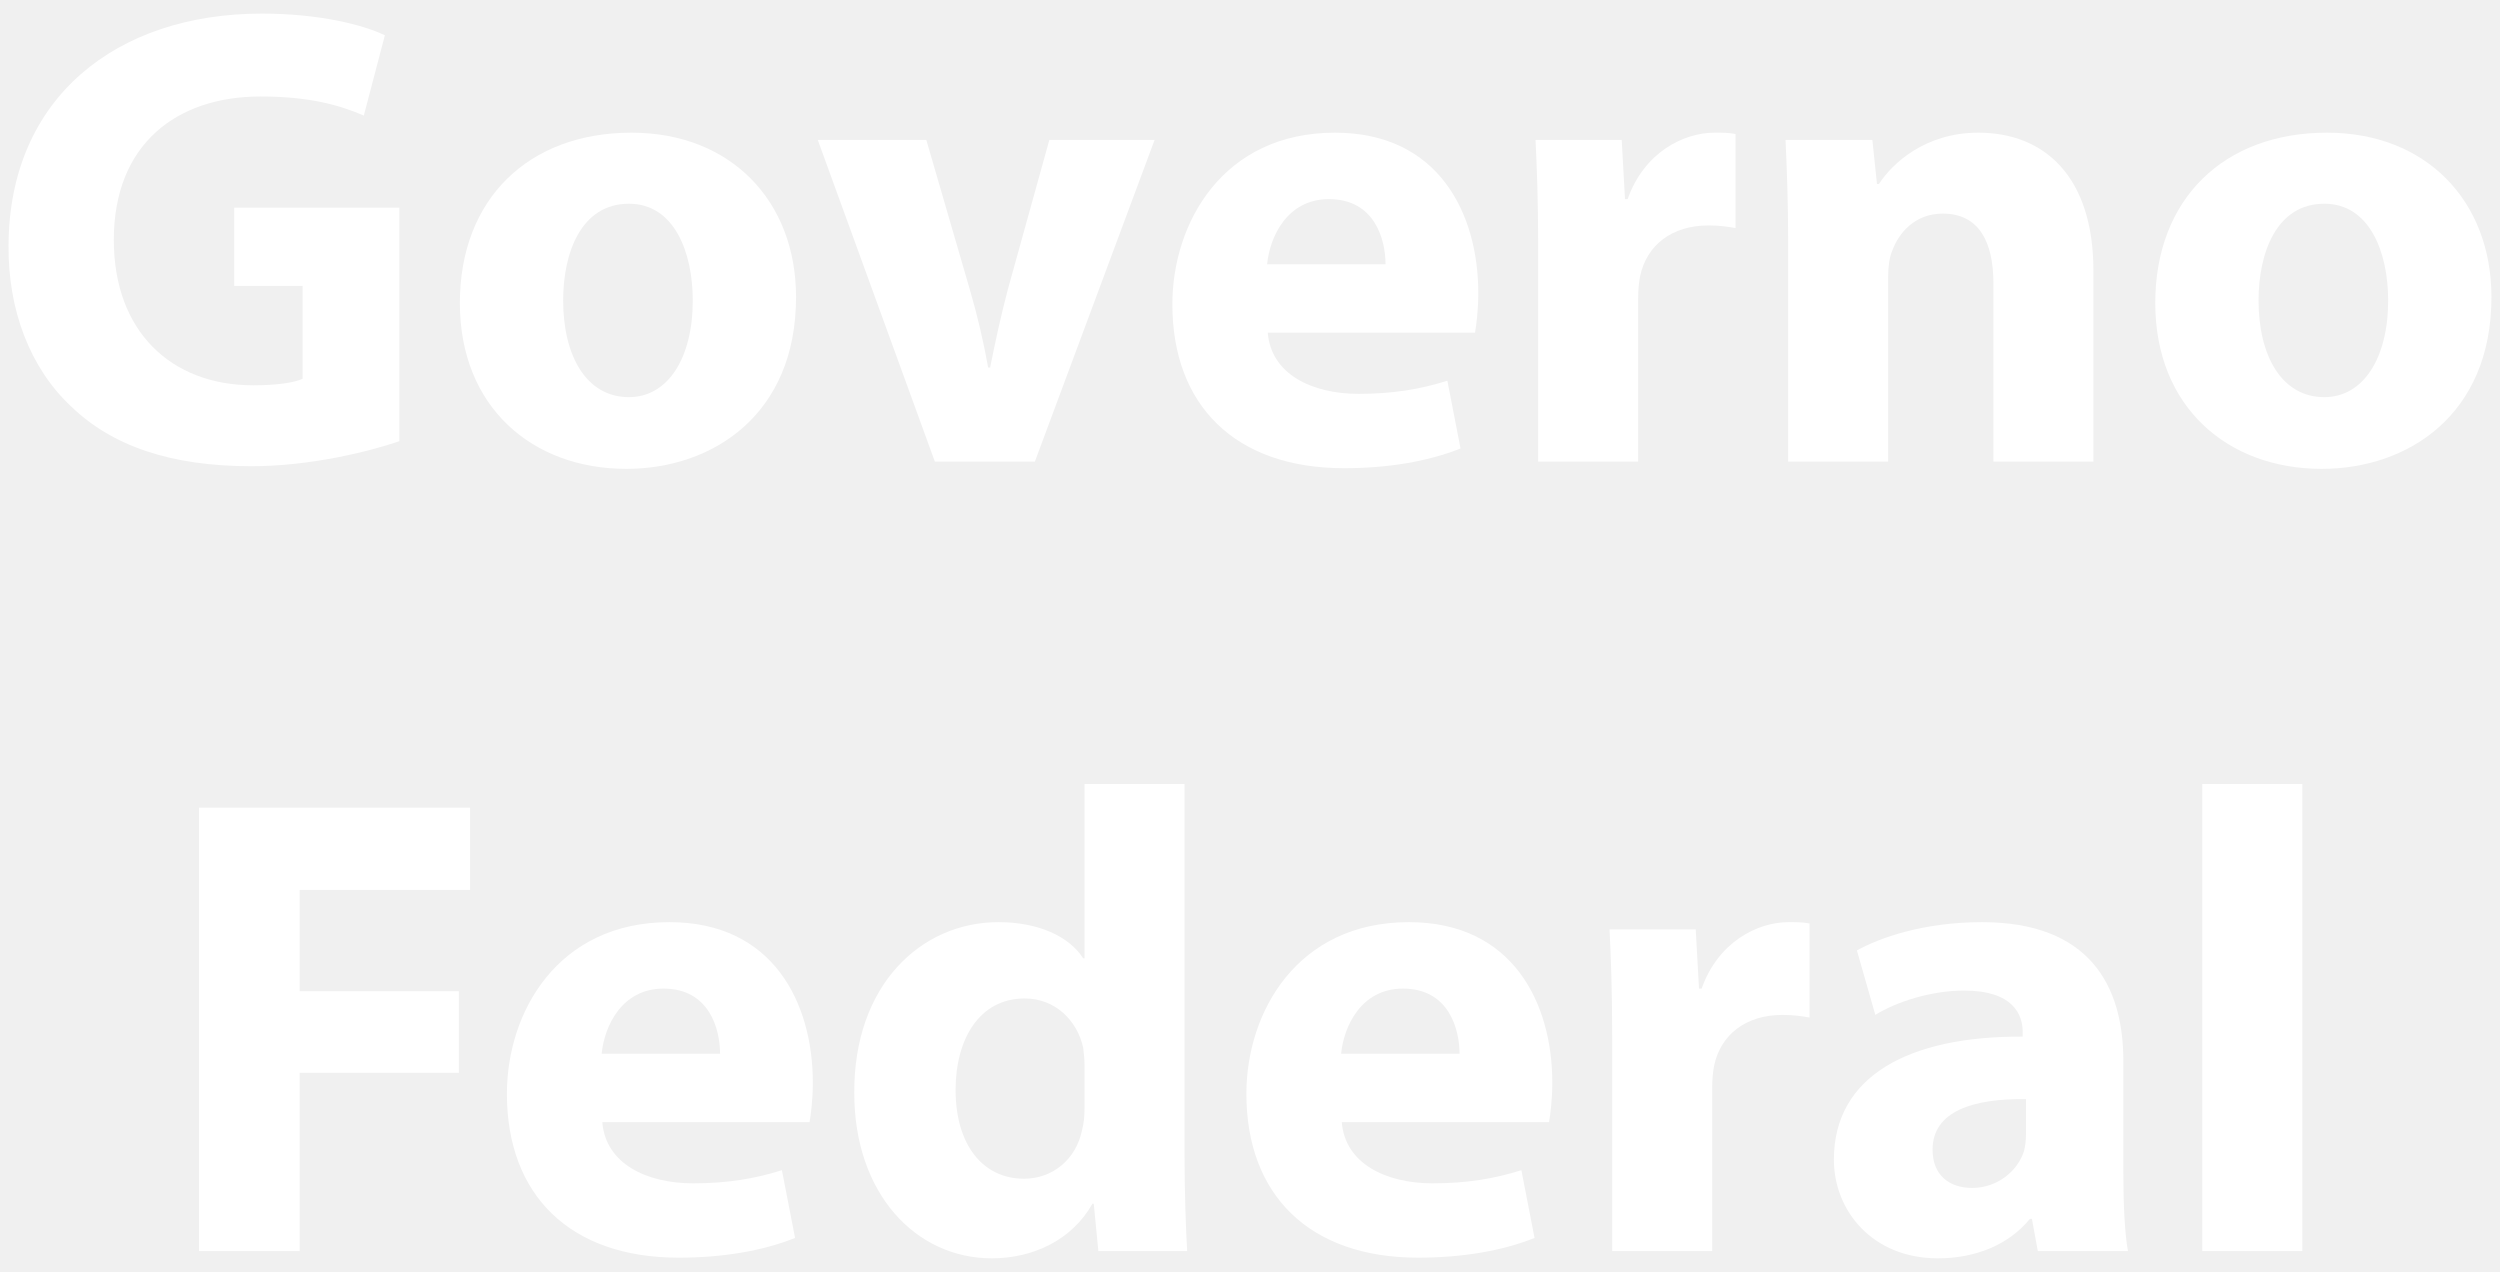
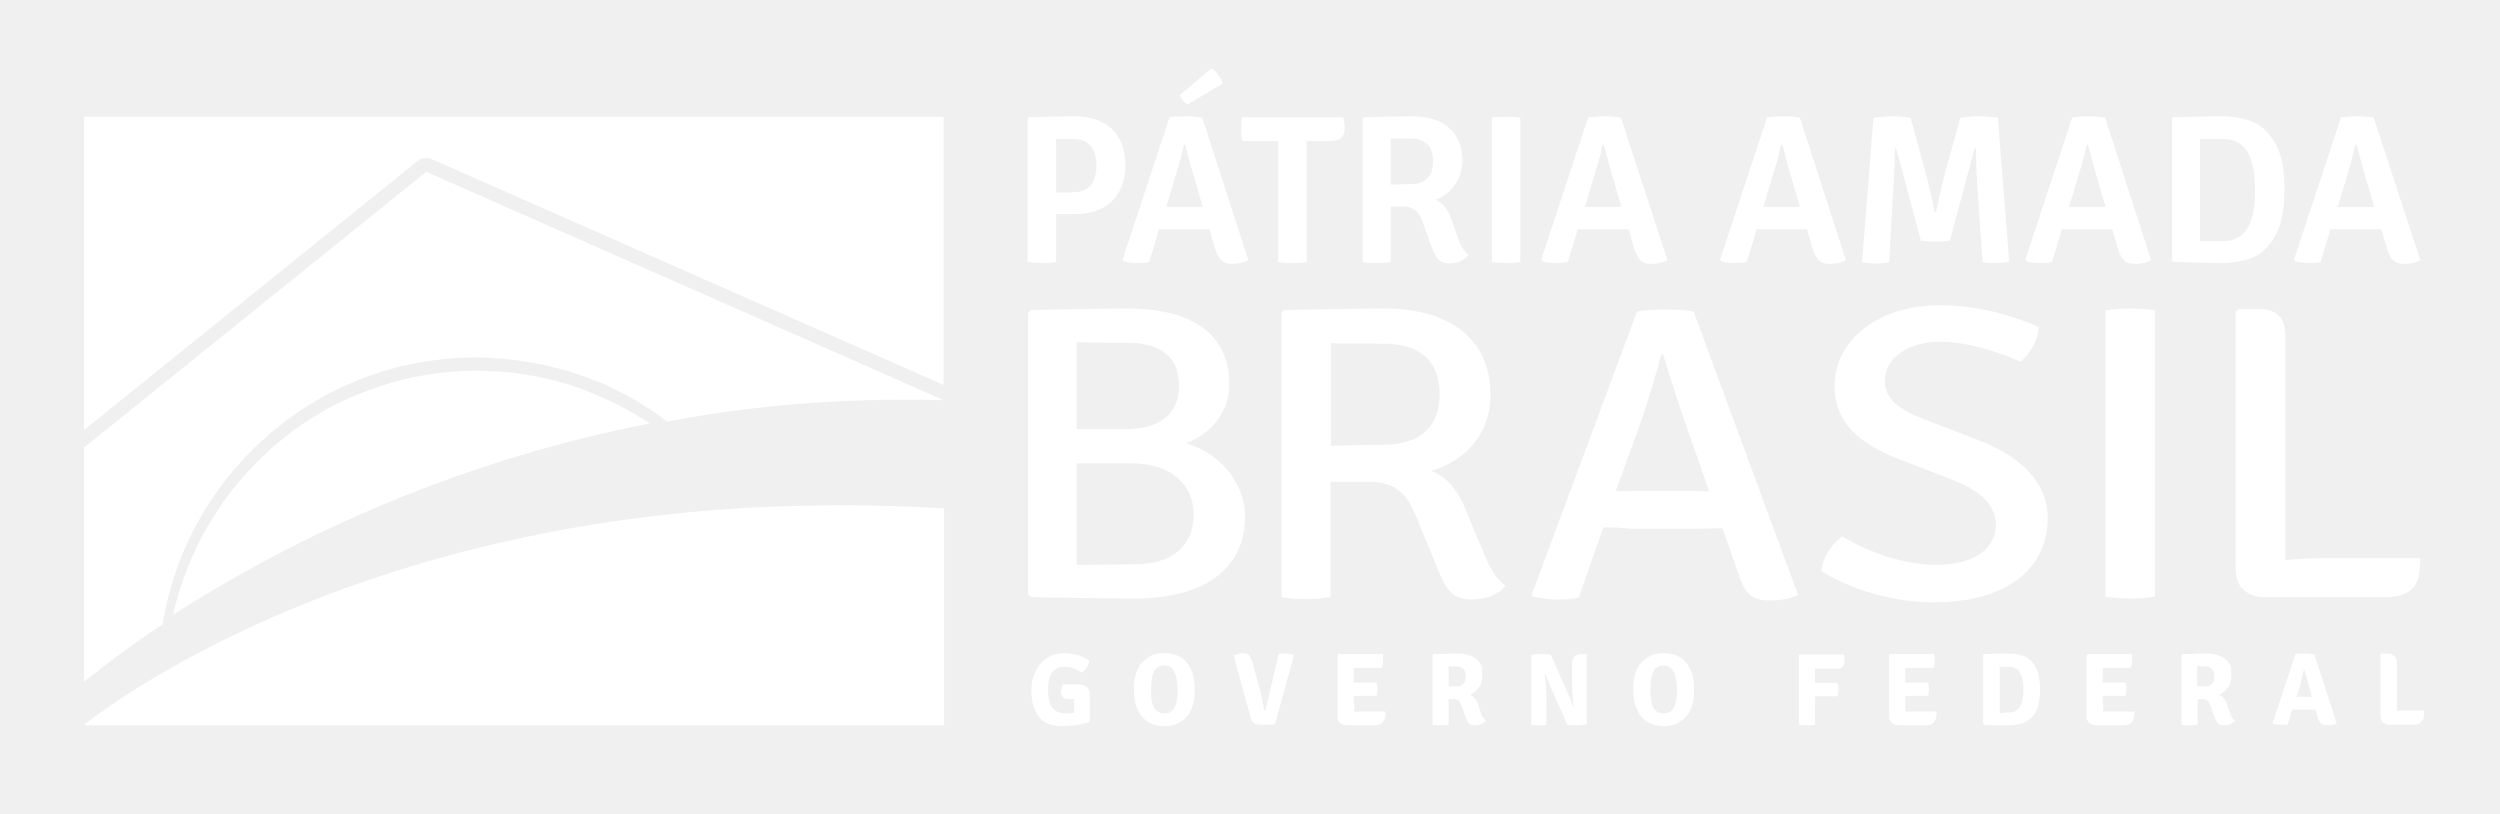
- <svg xmlns="http://www.w3.org/2000/svg" width="100%" height="100%" viewBox="0 0 114 58" version="1.1" xml:space="preserve" style="fill-rule:evenodd;clip-rule:evenodd;stroke-linejoin:round;stroke-miterlimit:1.414;">
+ <svg xmlns="http://www.w3.org/2000/svg" version="1.1" id="Layer_1" x="0px" y="0px" viewBox="0 0 526.7 171.3" style="enable-background:new 0 0 526.7 171.3;" xml:space="preserve">
  <g>
-     <path d="M18.21,9.47l-7.53,0l0,3.57l3.12,0l0,4.23c-0.36,0.18 -1.2,0.3 -2.25,0.3c-3.75,0 -6.36,-2.46 -6.36,-6.63c0,-4.38 2.88,-6.54 6.69,-6.54c2.22,0 3.6,0.39 4.71,0.87l0.96,-3.66c-0.99,-0.48 -3,-0.99 -5.61,-0.99c-6.63,0 -11.52,3.84 -11.55,10.56c-0.03,2.97 0.99,5.61 2.85,7.35c1.86,1.8 4.53,2.73 8.22,2.73c2.67,0 5.34,-0.66 6.75,-1.14l0,-10.65Z" style="fill:#fff;fill-rule:nonzero;" />
-     <path d="M28.8,6.05c-4.71,0 -7.83,3.03 -7.83,7.77c0,4.74 3.3,7.56 7.59,7.56c3.93,0 7.74,-2.46 7.74,-7.83c0,-4.41 -3,-7.5 -7.5,-7.5Zm-0.12,3.24c2.07,0 2.91,2.22 2.91,4.41c0,2.64 -1.14,4.41 -2.91,4.41c-1.95,0 -3,-1.89 -3,-4.41c0,-2.16 0.81,-4.41 3,-4.41Z" style="fill:#fff;fill-rule:nonzero;" />
-     <path d="M37.29,6.38l5.34,14.67l4.56,0l5.46,-14.67l-4.8,0l-1.89,6.81c-0.33,1.26 -0.57,2.37 -0.81,3.57l-0.09,0c-0.21,-1.17 -0.48,-2.34 -0.84,-3.57l-1.98,-6.81l-4.95,0Z" style="fill:#fff;fill-rule:nonzero;" />
-     <path d="M67.26,15.17c0.06,-0.33 0.15,-1.02 0.15,-1.8c0,-3.63 -1.8,-7.32 -6.54,-7.32c-5.1,0 -7.41,4.11 -7.41,7.83c0,4.59 2.85,7.47 7.83,7.47c1.98,0 3.81,-0.3 5.31,-0.9l-0.6,-3.09c-1.23,0.39 -2.49,0.6 -4.05,0.6c-2.13,0 -3.99,-0.9 -4.14,-2.79l9.45,0Zm-9.48,-3.12c0.12,-1.23 0.9,-2.97 2.82,-2.97c2.1,0 2.58,1.86 2.58,2.97l-5.4,0Z" style="fill:#fff;fill-rule:nonzero;" />
-     <path d="M70.14,21.05l4.56,0l0,-7.44c0,-0.36 0.03,-0.72 0.09,-1.02c0.3,-1.41 1.44,-2.31 3.12,-2.31c0.51,0 0.9,0.06 1.23,0.12l0,-4.29c-0.33,-0.06 -0.54,-0.06 -0.96,-0.06c-1.41,0 -3.21,0.9 -3.96,3.03l-0.12,0l-0.15,-2.7l-3.93,0c0.06,1.26 0.12,2.67 0.12,4.83l0,9.84Z" style="fill:#fff;fill-rule:nonzero;" />
-     <path d="M81.54,21.05l4.56,0l0,-8.46c0,-0.42 0.06,-0.87 0.18,-1.14c0.3,-0.84 1.05,-1.71 2.31,-1.71c1.65,0 2.31,1.29 2.31,3.18l0,8.13l4.56,0l0,-8.7c0,-4.32 -2.25,-6.3 -5.25,-6.3c-2.43,0 -3.93,1.41 -4.53,2.34l-0.09,0l-0.21,-2.01l-3.96,0c0.06,1.29 0.12,2.85 0.12,4.68l0,9.99Z" style="fill:#fff;fill-rule:nonzero;" />
-     <path d="M106.11,6.05c-4.71,0 -7.83,3.03 -7.83,7.77c0,4.74 3.3,7.56 7.59,7.56c3.93,0 7.74,-2.46 7.74,-7.83c0,-4.41 -3,-7.5 -7.5,-7.5Zm-0.12,3.24c2.07,0 2.91,2.22 2.91,4.41c0,2.64 -1.14,4.41 -2.91,4.41c-1.95,0 -3,-1.89 -3,-4.41c0,-2.16 0.81,-4.41 3,-4.41Z" style="fill:#fff;fill-rule:nonzero;" />
-     <path d="M9.075,57.05l4.59,0l0,-8.13l7.26,0l0,-3.72l-7.26,0l0,-4.62l7.77,0l0,-3.75l-12.36,0l0,20.22Z" style="fill:#fff;fill-rule:nonzero;" />
-     <path d="M36.915,51.17c0.06,-0.33 0.15,-1.02 0.15,-1.8c0,-3.63 -1.8,-7.32 -6.54,-7.32c-5.1,0 -7.41,4.11 -7.41,7.83c0,4.59 2.85,7.47 7.83,7.47c1.98,0 3.81,-0.3 5.31,-0.9l-0.6,-3.09c-1.23,0.39 -2.49,0.6 -4.05,0.6c-2.13,0 -3.99,-0.9 -4.14,-2.79l9.45,0Zm-9.48,-3.12c0.12,-1.23 0.9,-2.97 2.82,-2.97c2.1,0 2.58,1.86 2.58,2.97l-5.4,0Z" style="fill:#fff;fill-rule:nonzero;" />
-     <path d="M49.455,35.75l0,7.95l-0.06,0c-0.66,-1.02 -2.07,-1.65 -3.87,-1.65c-3.51,0 -6.6,2.85 -6.57,7.8c0,4.56 2.79,7.53 6.27,7.53c1.89,0 3.66,-0.84 4.59,-2.49l0.06,0l0.21,2.16l4.05,0c-0.06,-0.99 -0.12,-2.73 -0.12,-4.38l0,-16.92l-4.56,0Zm0,14.76c0,0.39 -0.03,0.72 -0.12,1.05c-0.27,1.29 -1.32,2.19 -2.64,2.19c-1.89,0 -3.12,-1.56 -3.12,-4.05c0,-2.31 1.08,-4.17 3.15,-4.17c1.41,0 2.4,1.02 2.67,2.25c0.03,0.24 0.06,0.57 0.06,0.81l0,1.92Z" style="fill:#fff;fill-rule:nonzero;" />
-     <path d="M70.635,51.17c0.06,-0.33 0.15,-1.02 0.15,-1.8c0,-3.63 -1.8,-7.32 -6.54,-7.32c-5.1,0 -7.41,4.11 -7.41,7.83c0,4.59 2.85,7.47 7.83,7.47c1.98,0 3.81,-0.3 5.31,-0.9l-0.6,-3.09c-1.23,0.39 -2.49,0.6 -4.05,0.6c-2.13,0 -3.99,-0.9 -4.14,-2.79l9.45,0Zm-9.48,-3.12c0.12,-1.23 0.9,-2.97 2.82,-2.97c2.1,0 2.58,1.86 2.58,2.97l-5.4,0Z" style="fill:#fff;fill-rule:nonzero;" />
-     <path d="M73.515,57.05l4.56,0l0,-7.44c0,-0.36 0.03,-0.72 0.09,-1.02c0.3,-1.41 1.44,-2.31 3.12,-2.31c0.51,0 0.9,0.06 1.23,0.12l0,-4.29c-0.33,-0.06 -0.54,-0.06 -0.96,-0.06c-1.41,0 -3.21,0.9 -3.96,3.03l-0.12,0l-0.15,-2.7l-3.93,0c0.06,1.26 0.12,2.67 0.12,4.83l0,9.84Z" style="fill:#fff;fill-rule:nonzero;" />
-     <path d="M97.035,57.05c-0.15,-0.81 -0.21,-2.16 -0.21,-3.57l0,-5.1c0,-3.45 -1.56,-6.33 -6.45,-6.33c-2.67,0 -4.68,0.72 -5.7,1.29l0.84,2.94c0.96,-0.6 2.55,-1.11 4.05,-1.11c2.25,0 2.67,1.11 2.67,1.89l0,0.21c-5.19,-0.03 -8.61,1.8 -8.61,5.61c0,2.34 1.77,4.5 4.74,4.5c1.74,0 3.24,-0.63 4.2,-1.8l0.09,0l0.27,1.47l4.11,0Zm-4.65,-5.34c0,0.27 -0.03,0.54 -0.09,0.78c-0.3,0.93 -1.23,1.68 -2.37,1.68c-1.02,0 -1.8,-0.57 -1.8,-1.74c0,-1.77 1.86,-2.34 4.26,-2.31l0,1.59Z" style="fill:#fff;fill-rule:nonzero;" />
-     <rect x="100.425" y="35.75" width="4.56" height="21.3" style="fill:#fff;fill-rule:nonzero;" />
+     <g>
+       <path fill="#fff" d="M237.5,65C252,65,259,71,259,81c0,5.6-3.7,10.4-9.2,12.4c6.7,1.8,12.5,7.9,12.5,15.5    c0,9.8-7.1,17.2-23.4,17.2c-8,0-14.4-0.2-21.7-0.3l-0.6-0.6V65.9l0.6-0.6C224.3,65.2,231,65,237.5,65z M226.8,90.4h10.3    c9.2,0,11.3-4.9,11.3-9.1c0-4.3-1.9-9.1-11.1-9.1c-2.8,0-7.4,0-10.5-0.1V90.4z M226.8,97.6V119c4.1,0,8.3-0.1,11.9-0.1    c10.6,0,12.8-6.1,12.8-10.6c0-4.4-2.9-10.7-13.4-10.7H226.8z" />
+       <path fill="#fff" d="M301.5,99.2c3.2,1.1,5.6,4.1,7,7.5l4.3,10.3c1,2.4,2.2,4.8,4.4,6.4c-1.4,1.9-4.4,2.9-7.1,2.9    c-3.9,0-5.3-1.9-6.9-5.7l-4.9-11.9c-1.7-4.1-3.8-7.2-9.9-7.2h-8.1v24.3c-1.6,0.3-3.5,0.4-5.2,0.4c-1.6,0-3.6-0.1-5.1-0.4V65.9    l0.6-0.6c7.4-0.1,14.5-0.3,21.1-0.3c13.7,0,22.3,6.4,22.3,18.1C314.1,91.3,308.7,97.2,301.5,99.2z M280.4,93.9    c3.8-0.1,8.2-0.2,10.9-0.2c9.6,0,12-5.5,12-10.6c0-5.4-2.4-10.7-12-10.7c-2.9,0-7.6,0-10.9-0.1V93.9z" />
+       <path fill="#fff" d="M337.8,111.1l-5.2,14.8c-1.3,0.3-2.9,0.4-4.5,0.4c-1.9,0-3.7-0.3-5.1-0.6l-0.3-0.4l22.2-59.7    c1.6-0.3,4.3-0.4,6-0.4c1.7,0,4.4,0.1,5.9,0.4l22,59.7c-1.5,0.9-3.8,1.2-6.1,1.2c-3.2,0-4.9-1.1-6.2-4.9l-3.6-10.3    c-1.7,0-5.1,0.1-5.9,0.1h-13.5C342.7,111.2,339.5,111.1,337.8,111.1z M340.4,103.5c1.6,0,4.2-0.1,5-0.1h9.8c0.7,0,3.3,0.1,4.9,0.1    l-4.5-12.8c-1.8-5.1-3.8-11.3-5.2-16H350c-1,4-2.8,9.5-3.8,12.8L340.4,103.5z" />
+       <path fill="#fff" d="M388.1,113c5.7,3.4,13,6,19.8,6c8,0,12.5-3.4,12.6-8.3c0-4.2-3.2-7.3-8.9-9.5l-11.6-4.5    c-8.3-3.2-13.5-7.8-13.5-15.3c0-9.6,9-17.1,22.2-17.1c8.2,0,15.7,2.3,20.8,4.6c-0.1,2.7-1.7,5.6-3.8,7.3    c-5.1-2.3-11.8-4.2-16.8-4.2c-7.3,0-11.8,3.6-11.8,8.3c0,3.9,3.3,6.1,8.2,8l11.4,4.4c8.5,3.2,14.7,8.6,14.7,16.4    c0,10.2-7.9,17.8-24.1,17.8c-8.2,0-17-2.5-23.6-6.6C384,117.5,385.9,114.6,388.1,113z" />
+       <g>
+         <path fill="#fff" d="M443.6,65.4c1.5-0.3,3.6-0.4,5.2-0.4c1.6,0,3.6,0.1,5.2,0.4v60.3c-1.6,0.3-3.6,0.4-5.2,0.4     c-1.6,0-3.7-0.1-5.2-0.4V65.4z" />
+         <path fill="#fff" d="M509.9,117.6c0,1-0.1,2.6-0.3,3.7c-0.6,3-3,4.5-6.8,4.5h-25.7c-3.5,0-6.1-2-6.1-5.8V65.6l0.7-0.5h3.9     c4.3,0,5.9,1.9,5.9,6V118c3-0.3,6.1-0.4,8.7-0.4H509.9z" />
+         <g>
+           <path fill="#fff" d="M226.6,45.1h-4.1v10.1c-0.9,0.2-2.1,0.2-3,0.2c-0.8,0-2,0-3-0.2V25l0.3-0.3c3.6-0.1,6.5-0.2,9.7-0.2      c6.1,0,10.6,3.3,10.6,10.3C237.1,41.6,232.7,45.1,226.6,45.1z M222.5,40.6c1.5,0,3.1-0.1,3.7-0.1c4,0,4.8-3.2,4.8-5.6      c0-2.4-0.8-5.6-4.8-5.6c-1.1,0-2.4,0-3.7,0V40.6z" />
+           <path fill="#fff" d="M244.2,48.3l-2.1,6.9c-0.8,0.2-1.6,0.2-2.6,0.2c-0.9,0-2.1-0.1-2.8-0.4l-0.2-0.3l9.9-30      c1-0.1,2.4-0.2,3.5-0.2c0.9,0,2.5,0.1,3.4,0.3l9.7,30c-0.8,0.5-2.3,0.8-3.4,0.8c-1.9,0-2.8-0.7-3.6-3.2l-1.2-4.1      c-0.7,0-1.7,0-2.2,0h-6.2C246,48.3,244.9,48.3,244.2,48.3z M245.7,43.6c0.6,0,1.6,0,2,0h3.8c0.4,0,1.2,0,1.9,0l-1.3-4.5      c-0.8-2.5-1.7-6-2.4-8.6h-0.3c-0.4,2.3-1.4,5.5-2,7.5L245.7,43.6z" />
+           <path fill="#fff" d="M269.3,33c0-1.2,0-2,0-3.3h0c-0.6,0-2,0-2.7,0h-4.9c-0.2-0.9-0.2-1.8-0.2-2.5c0-0.7,0-1.6,0.2-2.5h21.3      c0.2,0.6,0.3,1.6,0.3,2.3c0,2-1,2.7-3.2,2.7h-2.1c-0.6,0-2,0-2.7,0h0c0,1.2,0,2.1,0,3.3v22.2c-1,0.2-2.1,0.2-3,0.2      c-0.8,0-2,0-3-0.2V33z" />
+           <path fill="#fff" d="M302.4,42.1c1.6,0.6,2.7,2.1,3.3,3.9l1.6,4.5c0.4,1.2,1.1,2.4,2.1,3.2c-0.8,1.1-2.4,1.8-4,1.8      c-2.2,0-2.9-1.2-3.8-3.5l-1.9-5.3c-0.7-1.8-1.6-3.2-4.1-3.2H293v11.7c-1,0.2-2.1,0.2-3,0.2c-0.8,0-2,0-2.9-0.2V25l0.3-0.3      c3.6-0.1,6.9-0.2,10.2-0.2c6.2,0,10.5,3.1,10.5,9.4C308,38.2,305.3,41.1,302.4,42.1z M293,38.9c1.6-0.1,3.2-0.1,4.1-0.1      c3.9,0,4.8-2.4,4.8-4.8c0-2.5-0.9-4.8-4.8-4.8c-1.1,0-2.7,0-4.1,0V38.9z" />
+           <path fill="#fff" d="M314.3,24.8c0.9-0.2,2.2-0.2,3-0.2c0.8,0,2,0,3,0.2v30.4c-1,0.2-2.1,0.2-3,0.2c-0.8,0-2.1,0-3-0.2V24.8z" />
+           <path fill="#fff" d="M332.4,48.3l-2.1,6.9c-0.8,0.2-1.6,0.2-2.6,0.2c-0.9,0-2.1-0.1-2.8-0.4l-0.2-0.3l9.9-30      c1-0.1,2.4-0.2,3.5-0.2c0.9,0,2.5,0.1,3.4,0.3l9.8,30c-0.8,0.5-2.3,0.8-3.4,0.8c-1.9,0-2.8-0.7-3.6-3.2l-1.2-4.1      c-0.7,0-1.7,0-2.2,0h-6.2C334.2,48.3,333.1,48.3,332.4,48.3z M333.9,43.6c0.6,0,1.6,0,2,0h3.8c0.4,0,1.2,0,1.9,0l-1.3-4.5      c-0.8-2.5-1.7-6-2.4-8.6h-0.3c-0.4,2.3-1.4,5.5-2,7.5L333.9,43.6z" />
+           <path fill="#fff" d="M370.1,48.3l-2.1,6.9c-0.8,0.2-1.6,0.2-2.6,0.2c-0.9,0-2.1-0.1-2.8-0.4l-0.2-0.3l9.9-30      c1-0.1,2.4-0.2,3.5-0.2c0.9,0,2.5,0.1,3.4,0.3l9.7,30c-0.8,0.5-2.3,0.8-3.4,0.8c-1.9,0-2.8-0.7-3.6-3.2l-1.2-4.1      c-0.7,0-1.7,0-2.2,0h-6.2C371.8,48.3,370.8,48.3,370.1,48.3z M371.5,43.6c0.6,0,1.6,0,2,0h3.8c0.4,0,1.2,0,1.9,0l-1.3-4.5      c-0.8-2.5-1.7-6-2.4-8.6h-0.3c-0.4,2.3-1.4,5.5-2,7.5L371.5,43.6z" />
+           <path fill="#fff" d="M394.7,24.8c1.3-0.2,3-0.3,4-0.3c1.1,0,2.5,0.1,3.8,0.3l3.4,12.3c0.3,1.2,1.4,5.8,1.7,7.6h0.3      c0.3-1.8,1.4-6.4,1.7-7.6l3.4-12.3c1.3-0.2,2.8-0.3,3.8-0.3c1.1,0,2.7,0.1,4.1,0.3l2.4,30.3c-0.8,0.2-2,0.3-3,0.3      c-0.9,0-1.8,0-2.6-0.2L416.7,41c-0.2-2.8-0.4-6.9-0.4-9.7h-0.3l-5.2,19.4c-0.9,0.1-2.2,0.2-3.1,0.2c-0.8,0-2.1-0.1-3-0.2      l-5.2-19.4h-0.3c0,2.8-0.2,6.9-0.4,9.7L398,55.3c-0.8,0.1-1.7,0.2-2.7,0.2c-0.9,0-2.1-0.1-3-0.3L394.7,24.8z" />
+           <path fill="#fff" d="M434.4,48.3l-2.1,6.9c-0.8,0.2-1.6,0.2-2.6,0.2c-0.9,0-2.1-0.1-2.8-0.4l-0.2-0.3l9.9-30      c1-0.1,2.4-0.2,3.5-0.2c0.9,0,2.5,0.1,3.4,0.3l9.7,30c-0.8,0.5-2.3,0.8-3.4,0.8c-1.9,0-2.8-0.7-3.6-3.2l-1.2-4.1      c-0.7,0-1.7,0-2.2,0h-6.2C436.2,48.3,435.2,48.3,434.4,48.3z M435.9,43.6c0.6,0,1.6,0,2,0h3.8c0.4,0,1.2,0,1.9,0l-1.3-4.5      c-0.8-2.5-1.7-6-2.4-8.6h-0.3c-0.4,2.3-1.4,5.5-2,7.5L435.9,43.6z" />
+           <path fill="#fff" d="M476.4,53.2c-2,1.6-5.6,2.2-8,2.2c-3.7,0-6.6-0.1-10.5-0.2l-0.3-0.3V25l0.3-0.3c3.8-0.1,6.8-0.2,10.5-0.2      c2.4,0,6,0.6,8,2.2c4.1,3.3,4.9,8,4.9,13.2C481.2,45.2,480.5,49.9,476.4,53.2z M468.4,29.3c-1.7,0-3.1,0-4.9,0v21.5      c1.8,0,3.2,0,4.9,0c5.8,0,6.7-5.8,6.7-10.7C475.1,35.1,474.2,29.3,468.4,29.3z" />
+           <path fill="#fff" d="M491,48.3l-2.1,6.9c-0.8,0.2-1.6,0.2-2.6,0.2c-0.9,0-2.1-0.1-2.8-0.4l-0.2-0.3l9.9-30      c1-0.1,2.4-0.2,3.5-0.2c0.9,0,2.5,0.1,3.4,0.3l9.8,30c-0.8,0.5-2.3,0.8-3.4,0.8c-1.9,0-2.8-0.7-3.6-3.2l-1.2-4.1      c-0.7,0-1.7,0-2.2,0h-6.2C492.8,48.3,491.7,48.3,491,48.3z M492.5,43.6c0.6,0,1.6,0,2,0h3.8c0.4,0,1.2,0,1.9,0l-1.3-4.5      c-0.8-2.5-1.7-6-2.4-8.6h-0.3c-0.4,2.3-1.4,5.5-2,7.5L492.5,43.6z" />
+           <path fill="#fff" d="M255.2,14.4c0.9,0.5,2.1,1.9,2.4,3.2l-7.4,4.4c-0.7-0.3-1.4-1.3-1.6-2L255.2,14.4z" />
+         </g>
+         <g>
+           <path fill="#fff" d="M223.9,144.2l3.4,0c1.5,0,2.3,0.7,2.3,2.2v5.7c-1.9,0.6-3.8,0.9-5.9,0.9c-1,0-2-0.2-2.8-0.5      c-0.8-0.3-1.5-0.8-2-1.5c-0.5-0.6-0.9-1.4-1.2-2.4c-0.3-0.9-0.4-2-0.4-3.2c0-1.3,0.2-2.5,0.6-3.4s0.9-1.8,1.5-2.4      c0.6-0.6,1.4-1.1,2.2-1.5c0.8-0.3,1.7-0.5,2.6-0.5c1.9,0,3.6,0.5,5.3,1.6c0,0.2-0.1,0.5-0.2,0.7c-0.1,0.2-0.2,0.5-0.3,0.7      c-0.1,0.2-0.3,0.4-0.5,0.6c-0.2,0.2-0.4,0.3-0.6,0.5c-1.2-0.8-2.4-1.2-3.6-1.2c-2.4,0-3.5,1.6-3.5,4.9c0,3.3,1.2,4.9,3.6,4.9      c0.3,0,0.7,0,1,0c0.3,0,0.6-0.1,0.9-0.1v-1.4c0-0.3,0-0.6,0-0.9c0-0.2,0-0.5,0-0.6h-1.1c-0.6,0-1-0.1-1.3-0.4      c-0.2-0.2-0.4-0.6-0.4-1.1C223.6,145.2,223.7,144.7,223.9,144.2z" />
+           <path fill="#fff" d="M241.2,151.6c-1.5-1.3-2.3-3.4-2.3-6.3c0-1.3,0.1-2.4,0.4-3.3c0.3-1,0.7-1.8,1.3-2.4c0.6-0.6,1.2-1.1,2-1.5      c0.8-0.3,1.7-0.5,2.7-0.5c1,0,1.9,0.2,2.7,0.5c0.8,0.3,1.5,0.8,2,1.5c0.6,0.7,1,1.5,1.3,2.4c0.3,1,0.4,2.1,0.4,3.3      c0,1.3-0.1,2.4-0.4,3.3c-0.3,1-0.7,1.8-1.3,2.4c-0.6,0.6-1.2,1.1-2,1.5c-0.8,0.3-1.7,0.5-2.7,0.5      C243.6,153,242.3,152.5,241.2,151.6z M242.9,148.6c0.4,1.1,1.2,1.7,2.4,1.7c0.6,0,1.1-0.1,1.4-0.4c0.4-0.3,0.7-0.7,0.9-1.1      c0.2-0.5,0.3-1,0.4-1.5c0.1-0.6,0.1-1.1,0.1-1.7c0-0.5,0-1.1-0.1-1.7c0-0.6-0.1-1.2-0.3-1.7c-0.2-0.5-0.4-1-0.8-1.4      c-0.4-0.4-0.9-0.6-1.6-0.6c-0.7,0-1.2,0.2-1.6,0.5c-0.4,0.4-0.6,0.8-0.8,1.3c-0.2,0.5-0.3,1.1-0.3,1.7c0,0.6-0.1,1.1-0.1,1.5      c0,0.7,0,1.3,0.1,1.8C242.6,147.5,242.7,148.1,242.9,148.6z" />
+           <path fill="#fff" d="M266.6,149.7l2.8-11.9c0.3-0.1,0.8-0.1,1.3-0.1c0.8,0,1.3,0.1,1.8,0.2l0.1,0.2l-4,14.5      c-0.8,0.1-1.6,0.1-2.5,0.1c-0.8,0-1.4-0.1-1.8-0.3c-0.4-0.2-0.6-0.6-0.8-1.2l-3.6-13.1c0.8-0.3,1.4-0.5,1.9-0.5      c0.6,0,1.1,0.1,1.3,0.4c0.3,0.3,0.5,0.7,0.7,1.3l1.7,6.2c0.3,1,0.5,2.3,0.8,3.9C266.4,149.7,266.4,149.7,266.6,149.7z" />
+           <path fill="#fff" d="M285.3,148.3l0,1.6v0c0.7,0,1.2,0,1.6,0h5c0,0.5,0,0.9-0.1,1.2c-0.2,1.1-0.9,1.7-2.2,1.7h-5.8      c-0.6,0-1.1-0.2-1.5-0.5c-0.4-0.4-0.5-0.9-0.5-1.5V138l0.2-0.2h9.3c0.1,0.4,0.1,0.9,0.1,1.4s-0.1,1-0.3,1.5h-5.9l0,1.6v1.5      c0.4,0,0.9,0,1.5,0h3.3c0.1,0.4,0.2,0.9,0.2,1.4c0,0.5-0.1,1-0.2,1.4h-4.8V148.3z" />
+           <path fill="#fff" d="M312.3,142.4c0,0.5-0.1,0.9-0.2,1.4c-0.1,0.4-0.3,0.8-0.6,1.1c-0.2,0.3-0.5,0.6-0.8,0.9      c-0.3,0.3-0.7,0.4-1,0.6c0.8,0.3,1.3,0.9,1.7,2l0.6,1.8c0.2,0.7,0.6,1.3,1.1,1.6c-0.2,0.3-0.5,0.5-1,0.7      c-0.4,0.2-0.9,0.3-1.4,0.3c-0.5,0-0.9-0.1-1.2-0.4c-0.3-0.3-0.6-0.8-0.8-1.5l-0.8-2.3c-0.2-0.4-0.4-0.8-0.6-1      c-0.3-0.2-0.7-0.3-1.2-0.3h-0.9v5.4c-0.5,0.1-1,0.1-1.7,0.1c-0.7,0-1.3,0-1.7-0.1V138l0.2-0.2c1.3,0,2.3,0,3.2-0.1      c0.9,0,1.5,0,2,0c0.8,0,1.5,0.1,2.2,0.3c0.6,0.2,1.2,0.5,1.7,0.9c0.5,0.4,0.8,0.9,1.1,1.5C312.2,141,312.3,141.6,312.3,142.4z       M305.2,140.3v4.3c0.6,0,1.2,0,1.7,0c0.5,0,0.8-0.1,1.1-0.3c0.3-0.2,0.5-0.4,0.6-0.6c0.1-0.3,0.2-0.7,0.2-1.2      c0-1.4-0.7-2.1-2-2.1c-0.3,0-0.6,0-0.9,0C305.6,140.3,305.4,140.3,305.2,140.3z" />
+           <path fill="#fff" d="M334.1,137.7l0.2,0.2v14.7c-0.6,0.1-1.3,0.2-2,0.2s-1.5,0-2.1-0.1l-3.4-7.7c-0.4-0.9-0.8-1.9-1.2-3.1      l-0.1,0c0.2,2.1,0.3,4.3,0.3,6.5v4.3c-0.4,0.1-1,0.1-1.6,0.1c-0.6,0-1.2,0-1.6-0.1v-14.7c0.5-0.1,1.2-0.2,2-0.2s1.5,0,2.1,0.1      l3.4,7.7c0.6,1.4,1.1,2.5,1.3,3.3l0.1,0c-0.2-2-0.3-4.1-0.3-6.4v-2.6c0-0.8,0.2-1.3,0.5-1.6c0.3-0.3,0.8-0.5,1.5-0.5H334.1z" />
+           <path fill="#fff" d="M346.4,151.6c-1.5-1.3-2.3-3.4-2.3-6.3c0-1.3,0.1-2.4,0.4-3.3c0.3-1,0.7-1.8,1.3-2.4c0.6-0.6,1.2-1.1,2-1.5      c0.8-0.3,1.7-0.5,2.7-0.5c1,0,1.9,0.2,2.7,0.5c0.8,0.3,1.5,0.8,2,1.5c0.6,0.7,1,1.5,1.3,2.4c0.3,1,0.4,2.1,0.4,3.3      c0,1.3-0.1,2.4-0.4,3.3c-0.3,1-0.7,1.8-1.3,2.4c-0.6,0.6-1.2,1.1-2,1.5c-0.8,0.3-1.7,0.5-2.7,0.5      C348.9,153,347.5,152.5,346.4,151.6z M348.1,148.6c0.4,1.1,1.2,1.7,2.4,1.7c0.6,0,1.1-0.1,1.4-0.4c0.4-0.3,0.7-0.7,0.9-1.1      c0.2-0.5,0.3-1,0.4-1.5c0.1-0.6,0.1-1.1,0.1-1.7c0-0.5,0-1.1-0.1-1.7c0-0.6-0.1-1.2-0.3-1.7c-0.2-0.5-0.4-1-0.8-1.4      c-0.4-0.4-0.9-0.6-1.6-0.6c-0.7,0-1.2,0.2-1.6,0.5c-0.4,0.4-0.6,0.8-0.8,1.3c-0.2,0.5-0.3,1.1-0.3,1.7c0,0.6-0.1,1.1-0.1,1.5      c0,0.7,0,1.3,0.1,1.8C347.9,147.5,348,148.1,348.1,148.6z" />
+           <path fill="#fff" d="M382.4,140.8l0,1.7v1.4h4.7c0.1,0.4,0.2,0.9,0.2,1.4s-0.1,1-0.2,1.4h-4.7v6c-0.5,0.1-1,0.1-1.7,0.1      c-0.7,0-1.3,0-1.7-0.1V138l0.2-0.1h9.3c0.1,0.4,0.1,0.8,0.1,1.4s-0.1,0.9-0.4,1.2c-0.3,0.3-0.8,0.4-1.4,0.4H382.4z" />
+           <path fill="#fff" d="M401.4,148.3l0,1.6v0c0.7,0,1.2,0,1.6,0h5c0,0.5,0,0.9-0.1,1.2c-0.2,1.1-0.9,1.7-2.2,1.7H400      c-0.6,0-1.1-0.2-1.5-0.5c-0.4-0.4-0.5-0.9-0.5-1.5V138l0.2-0.2h9.3c0.1,0.4,0.1,0.9,0.1,1.4s-0.1,1-0.3,1.5h-5.9l0,1.6v1.5      c0.4,0,0.9,0,1.5,0h3.3c0.1,0.4,0.2,0.9,0.2,1.4c0,0.5-0.1,1-0.2,1.4h-4.8V148.3z" />
+           <path fill="#fff" d="M427.4,151.7c-0.5,0.4-1.1,0.6-1.8,0.8c-0.8,0.2-1.6,0.3-2.5,0.3c-0.4,0-1.1,0-1.9,0c-0.8,0-1.9,0-3.2-0.1      l-0.2-0.2V138l0.2-0.2c0.8,0,1.7,0,2.6-0.1c0.9,0,1.9,0,2.8,0c1.2,0,2.3,0.2,3.1,0.6s1.5,0.9,2,1.6s0.8,1.5,1,2.4      c0.2,0.9,0.3,1.9,0.3,3c0,1.4-0.2,2.7-0.5,3.7C429,150.1,428.3,151,427.4,151.7z M423.4,150.1c1.9,0,2.9-1.6,2.9-4.8      c0-3.2-1-4.8-2.9-4.8c-0.5,0-0.9,0-1.2,0c-0.4,0-0.7,0-0.9,0v9.7c0.3,0,0.6,0,0.9,0C422.5,150.1,422.9,150.1,423.4,150.1z" />
+           <path fill="#fff" d="M443.1,148.3l0,1.6v0c0.7,0,1.2,0,1.6,0h5c0,0.5,0,0.9-0.1,1.2c-0.2,1.1-0.9,1.7-2.2,1.7h-5.8      c-0.6,0-1.1-0.2-1.5-0.5c-0.4-0.4-0.5-0.9-0.5-1.5V138l0.2-0.2h9.3c0.1,0.4,0.1,0.9,0.1,1.4s-0.1,1-0.3,1.5h-5.9l0,1.6v1.5      c0.4,0,0.9,0,1.5,0h3.3c0.1,0.4,0.2,0.9,0.2,1.4c0,0.5-0.1,1-0.2,1.4h-4.8V148.3z" />
+           <path fill="#fff" d="M470.1,142.4c0,0.5-0.1,0.9-0.2,1.4s-0.3,0.8-0.6,1.1c-0.2,0.3-0.5,0.6-0.8,0.9c-0.3,0.3-0.7,0.4-1,0.6      c0.8,0.3,1.3,0.9,1.7,2l0.6,1.8c0.2,0.7,0.6,1.3,1.1,1.6c-0.2,0.3-0.5,0.5-1,0.7c-0.4,0.2-0.9,0.3-1.4,0.3      c-0.5,0-0.9-0.1-1.2-0.4c-0.3-0.3-0.6-0.8-0.8-1.5l-0.8-2.3c-0.2-0.4-0.4-0.8-0.6-1s-0.7-0.3-1.2-0.3h-0.9v5.4      c-0.5,0.1-1,0.1-1.7,0.1s-1.3,0-1.7-0.1V138l0.2-0.2c1.3,0,2.3,0,3.2-0.1c0.9,0,1.5,0,2,0c0.8,0,1.5,0.1,2.2,0.3      c0.6,0.2,1.2,0.5,1.7,0.9c0.5,0.4,0.8,0.9,1.1,1.5C470,141,470.1,141.6,470.1,142.4z M462.9,140.3v4.3c0.6,0,1.2,0,1.7,0      c0.5,0,0.8-0.1,1.1-0.3c0.3-0.2,0.5-0.4,0.6-0.6c0.1-0.3,0.2-0.7,0.2-1.2c0-1.4-0.7-2.1-2-2.1c-0.3,0-0.6,0-0.9,0      C463.4,140.3,463.1,140.3,462.9,140.3z" />
+           <path fill="#fff" d="M483.8,149.5c-0.4,0-0.7,0-0.9,0l-0.9,3.1c-0.3,0.1-0.8,0.1-1.4,0.1c-0.7,0-1.3-0.1-1.7-0.2l-0.1-0.2      l4.8-14.5c0.6-0.1,1.2-0.1,2-0.1c0.9,0,1.5,0.1,2,0.2l4.7,14.5c-0.5,0.3-1.1,0.4-1.7,0.4c-0.8,0-1.3-0.1-1.6-0.4      c-0.3-0.3-0.6-0.8-0.8-1.5l-0.4-1.4c-0.2,0-0.5,0-0.8,0H483.8z M483.8,146.8l0.9,0h1.6c0.1,0,0.2,0,0.4,0c0.2,0,0.3,0,0.4,0      l-0.4-1.3c-0.3-1.2-0.7-2.7-1.2-4.5h-0.1c-0.1,0.6-0.5,2-1,4.1L483.8,146.8z" />
+           <path fill="#fff" d="M506.9,149.7h3.8c0,0.6,0,1.1-0.1,1.5c-0.1,0.4-0.3,0.8-0.7,1.1c-0.4,0.3-0.9,0.4-1.5,0.4h-4.9      c-0.6,0-1.1-0.2-1.5-0.5c-0.4-0.4-0.5-0.9-0.5-1.5v-12.8l0.2-0.2h1.3c1.3,0,2,0.7,2,2.2v9.9      C505.5,149.7,506.2,149.7,506.9,149.7z" />
+         </g>
+       </g>
+     </g>
+     <path fill="#fff" d="M100.3,75.3L100.3,75.3c0.9,0,1.9,0,2.8,0.1C102.2,75.3,101.3,75.3,100.3,75.3z" />
+     <path fill="#fff" d="M103.2,75.4c1.9,0.1,3.7,0.2,5.5,0.5C106.9,75.6,105,75.4,103.2,75.4z" />
+     <path fill="#fff" d="M140.5,88.7c-1.4-1.1-2.8-2.1-4.3-3C137.7,86.7,139.2,87.7,140.5,88.7L140.5,88.7z" />
+     <g>
+       <path fill="#fff" d="M128.8,84.6c-1.6-0.7-3.2-1.4-4.8-2.1c-4.9-1.9-10.1-3.2-15.4-3.9c-1.8-0.2-3.6-0.4-5.4-0.4    c-0.9,0-1.8-0.1-2.8-0.1c-4,0-8,0.4-11.9,1.1c-2.9,0.5-5.7,1.3-8.5,2.2c-1.8,0.6-3.6,1.3-5.4,2c-3.5,1.5-6.9,3.3-10,5.4    c-1.6,1-3.1,2.1-4.6,3.3c-11.3,8.9-19.4,21.4-23,35.2c-0.2,0.7-0.4,1.5-0.5,2.2c21.8-14,56-31.6,100.4-40.3    c-0.5-0.3-0.9-0.6-1.4-0.9C133.4,87,131.1,85.7,128.8,84.6z" />
+     </g>
+     <polygon fill="#fff" points="89.8,36.1 89.8,36.1 198.9,84.2 198.9,84.2  " />
+     <path fill="#fff" d="M59,89.6c1.5-1.2,3.1-2.3,4.7-3.4C62.1,87.3,60.5,88.4,59,89.6z" />
+     <path fill="#fff" d="M157.3,107c-61,3.5-103,22.9-124,35.3c-9.4,5.5-14.6,9.6-15.5,10.4v0.1h181.1v-45.7   C184.2,106.2,170.3,106.3,157.3,107z" />
+     <rect x="17.7" y="24.6" fill="#fff" width="181.1" height="0" />
+     <path fill="#fff" d="M34.3,131.4c0.3-2,0.7-3.9,1.2-5.8c3.7-14.5,12.1-27,23.5-36c1.5-1.2,3.1-2.3,4.7-3.4c3.2-2.1,6.7-4,10.3-5.5   c1.8-0.8,3.6-1.5,5.5-2.1c2.8-0.9,5.7-1.7,8.7-2.2c4-0.7,8-1.1,12.2-1.1l0,0l0,0c0.9,0,1.9,0,2.8,0.1c1.9,0.1,3.7,0.2,5.5,0.5   c5.5,0.7,10.7,2,15.7,3.9c1.7,0.6,3.3,1.3,4.9,2.1c2.4,1.1,4.7,2.4,6.9,3.9c1.5,0.9,2.9,1.9,4.3,3c4.5-0.8,9.1-1.6,13.7-2.2   c11.7-1.6,24-2.4,36.9-2.4c2.5,0,5.1,0,7.7,0.1l-109-48.1L17.7,94.3v49.3c1-0.8,6.6-5.6,16.4-12C34.2,131.5,34.2,131.5,34.3,131.4z   " />
+     <path fill="#fff" d="M88,33.9c0.5-0.4,1.1-0.6,1.8-0.6c0.4,0,0.8,0.1,1.1,0.2l107.9,47.6V24.6H17.7v66L88,33.9z" />
+     <polygon fill="#fff" points="198.9,84.2 198.9,84.2 198.9,84.2  " />
+     <polygon fill="#fff" points="198.9,84.2 198.9,84.2 198.9,84.2  " />
+     <path fill="#fff" d="M28.7,135.3c-1.7,1.2-3.1,2.3-4.4,3.2C25.6,137.6,27.1,136.5,28.7,135.3z" />
+     <path fill="#fff" d="M34.3,131.5c-2,1.3-3.9,2.6-5.5,3.8C30.4,134.1,32.2,132.9,34.3,131.5c0,0,0-0.1,0-0.1c0,0,0,0,0,0   C34.3,131.5,34.3,131.5,34.3,131.5z" />
+     <path fill="#fff" d="M191.2,84.1c2.6,0,5.1,0,7.7,0.1l0,0C196.3,84.2,193.7,84.1,191.2,84.1z" />
+     <path fill="#fff" d="M24.3,138.5c1.3-1,2.8-2,4.4-3.2c1.7-1.2,3.5-2.4,5.5-3.8c0,0,0-0.1,0-0.1c-0.1,0-0.1,0.1-0.2,0.1   c-9.8,6.5-15.4,11.2-16.4,12v0.1C17.7,143.7,20,141.7,24.3,138.5z" />
  </g>
</svg>
